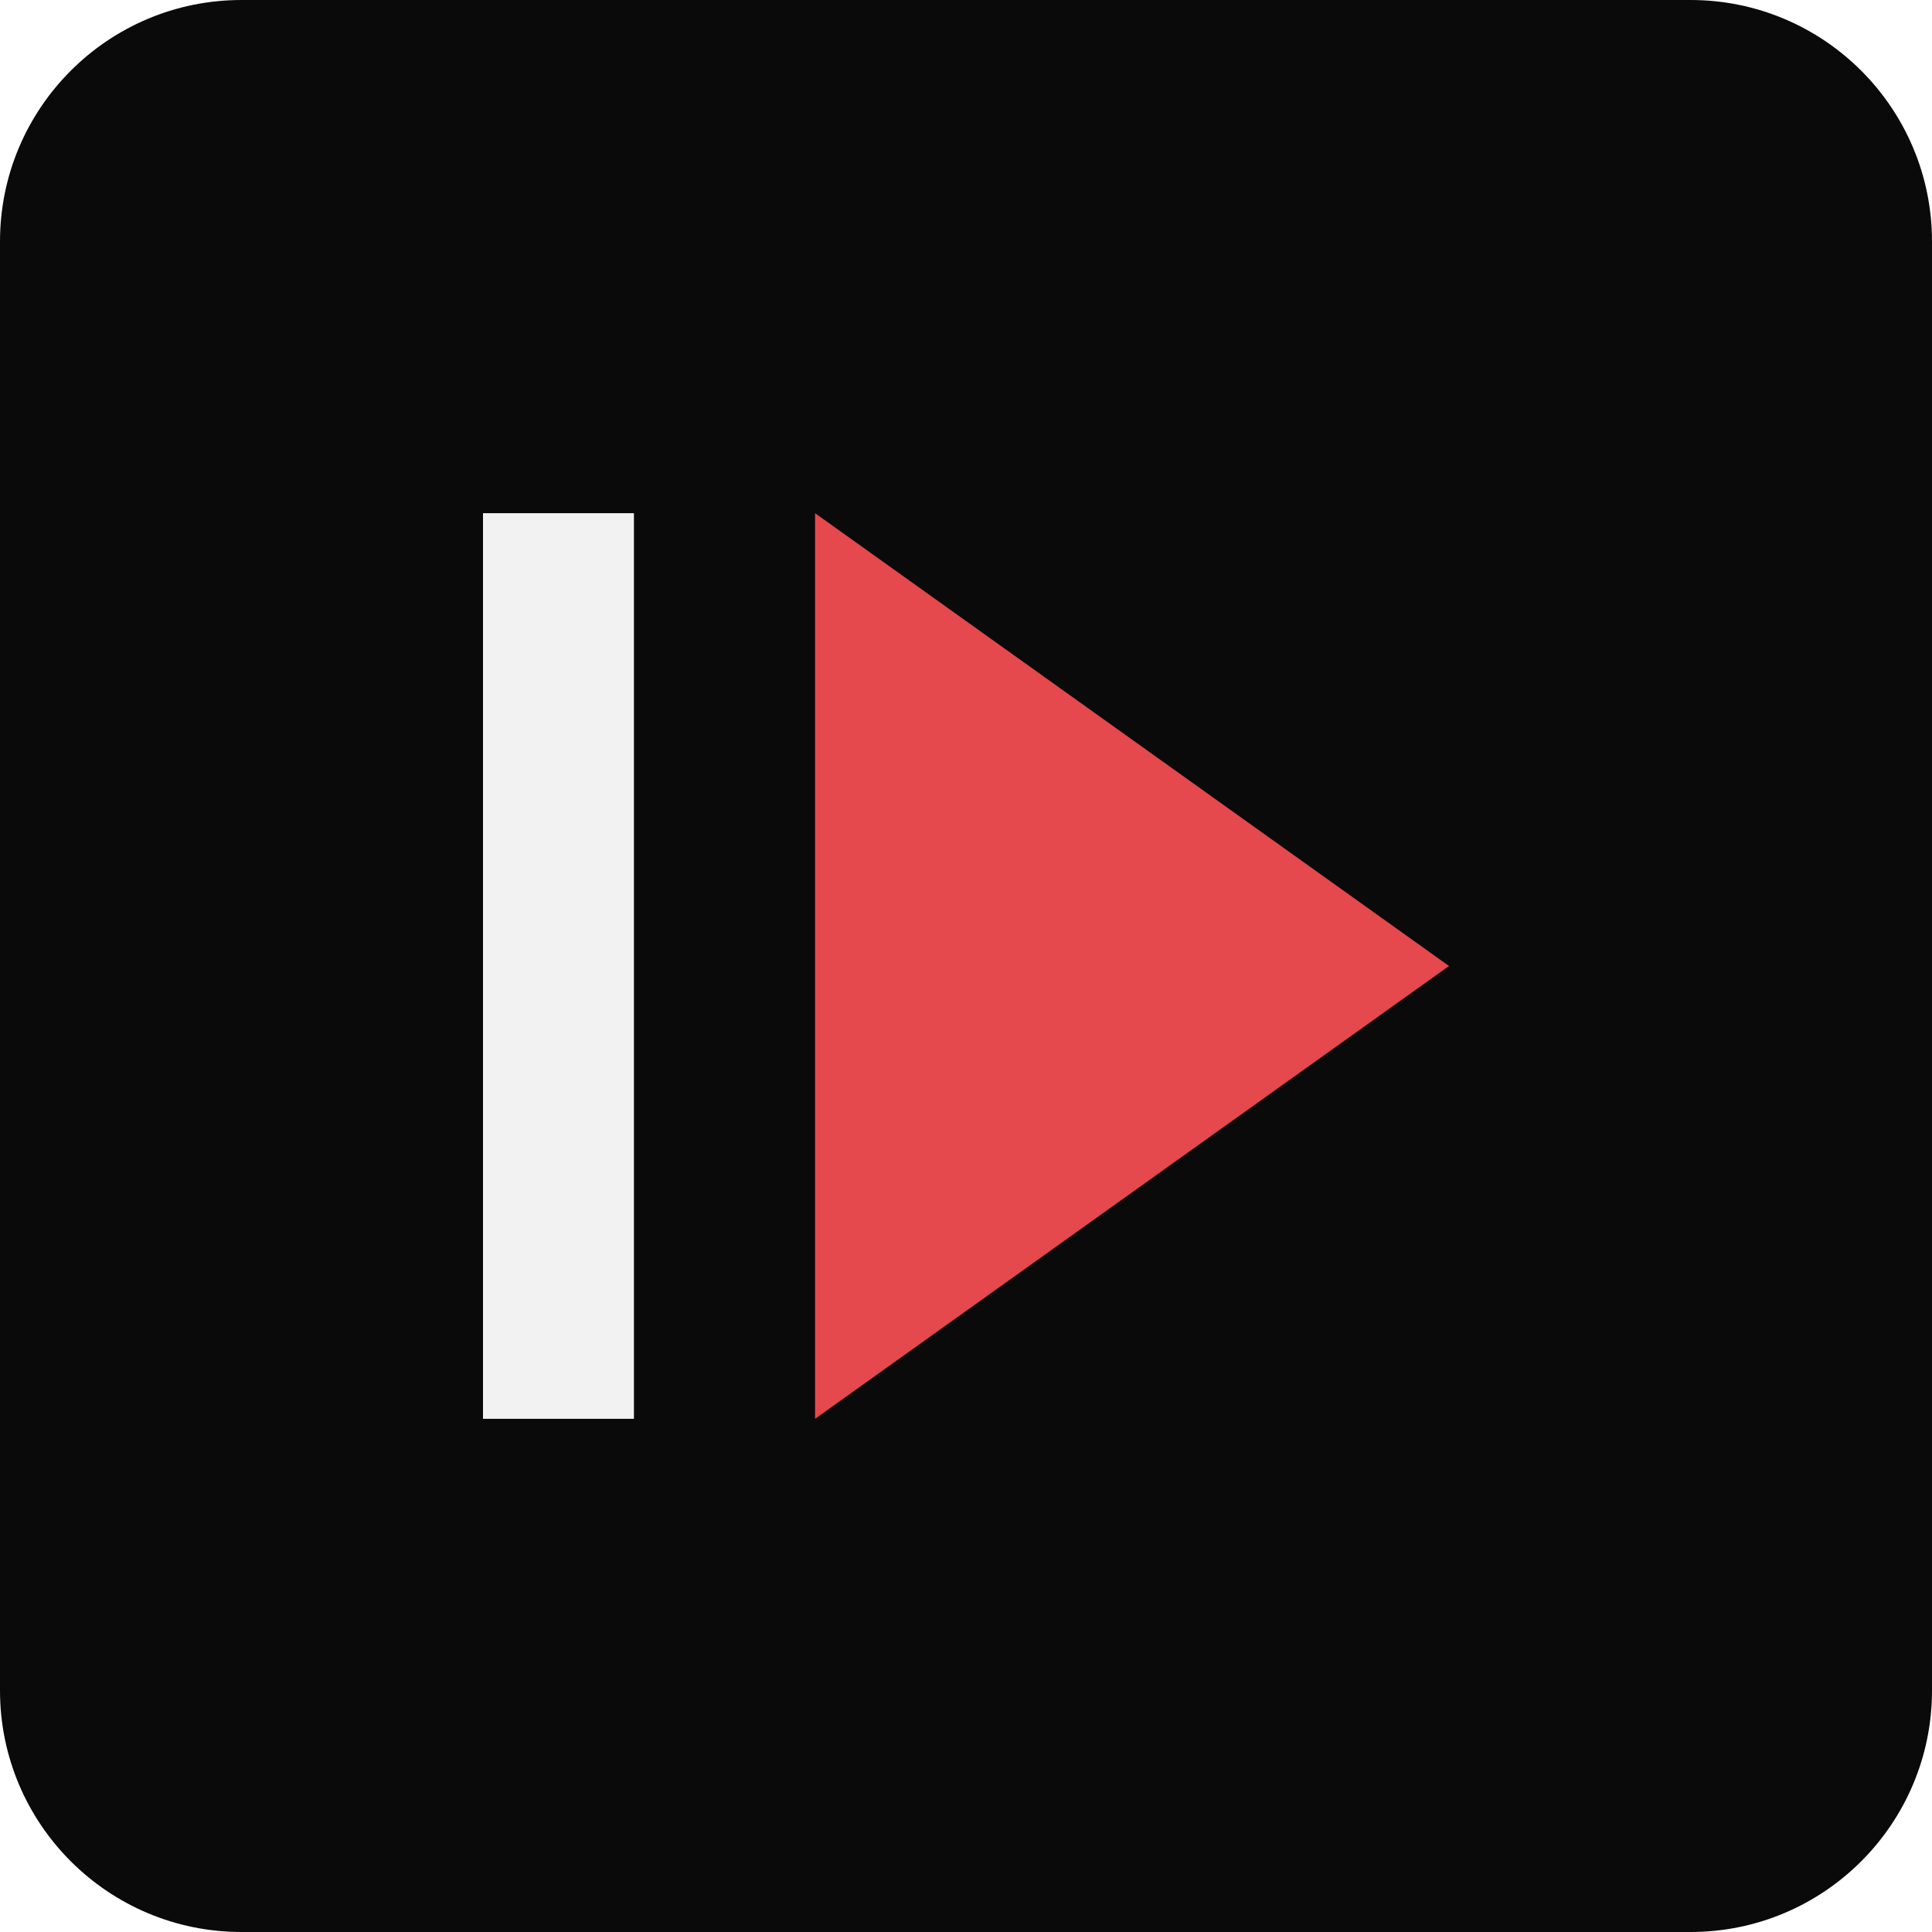
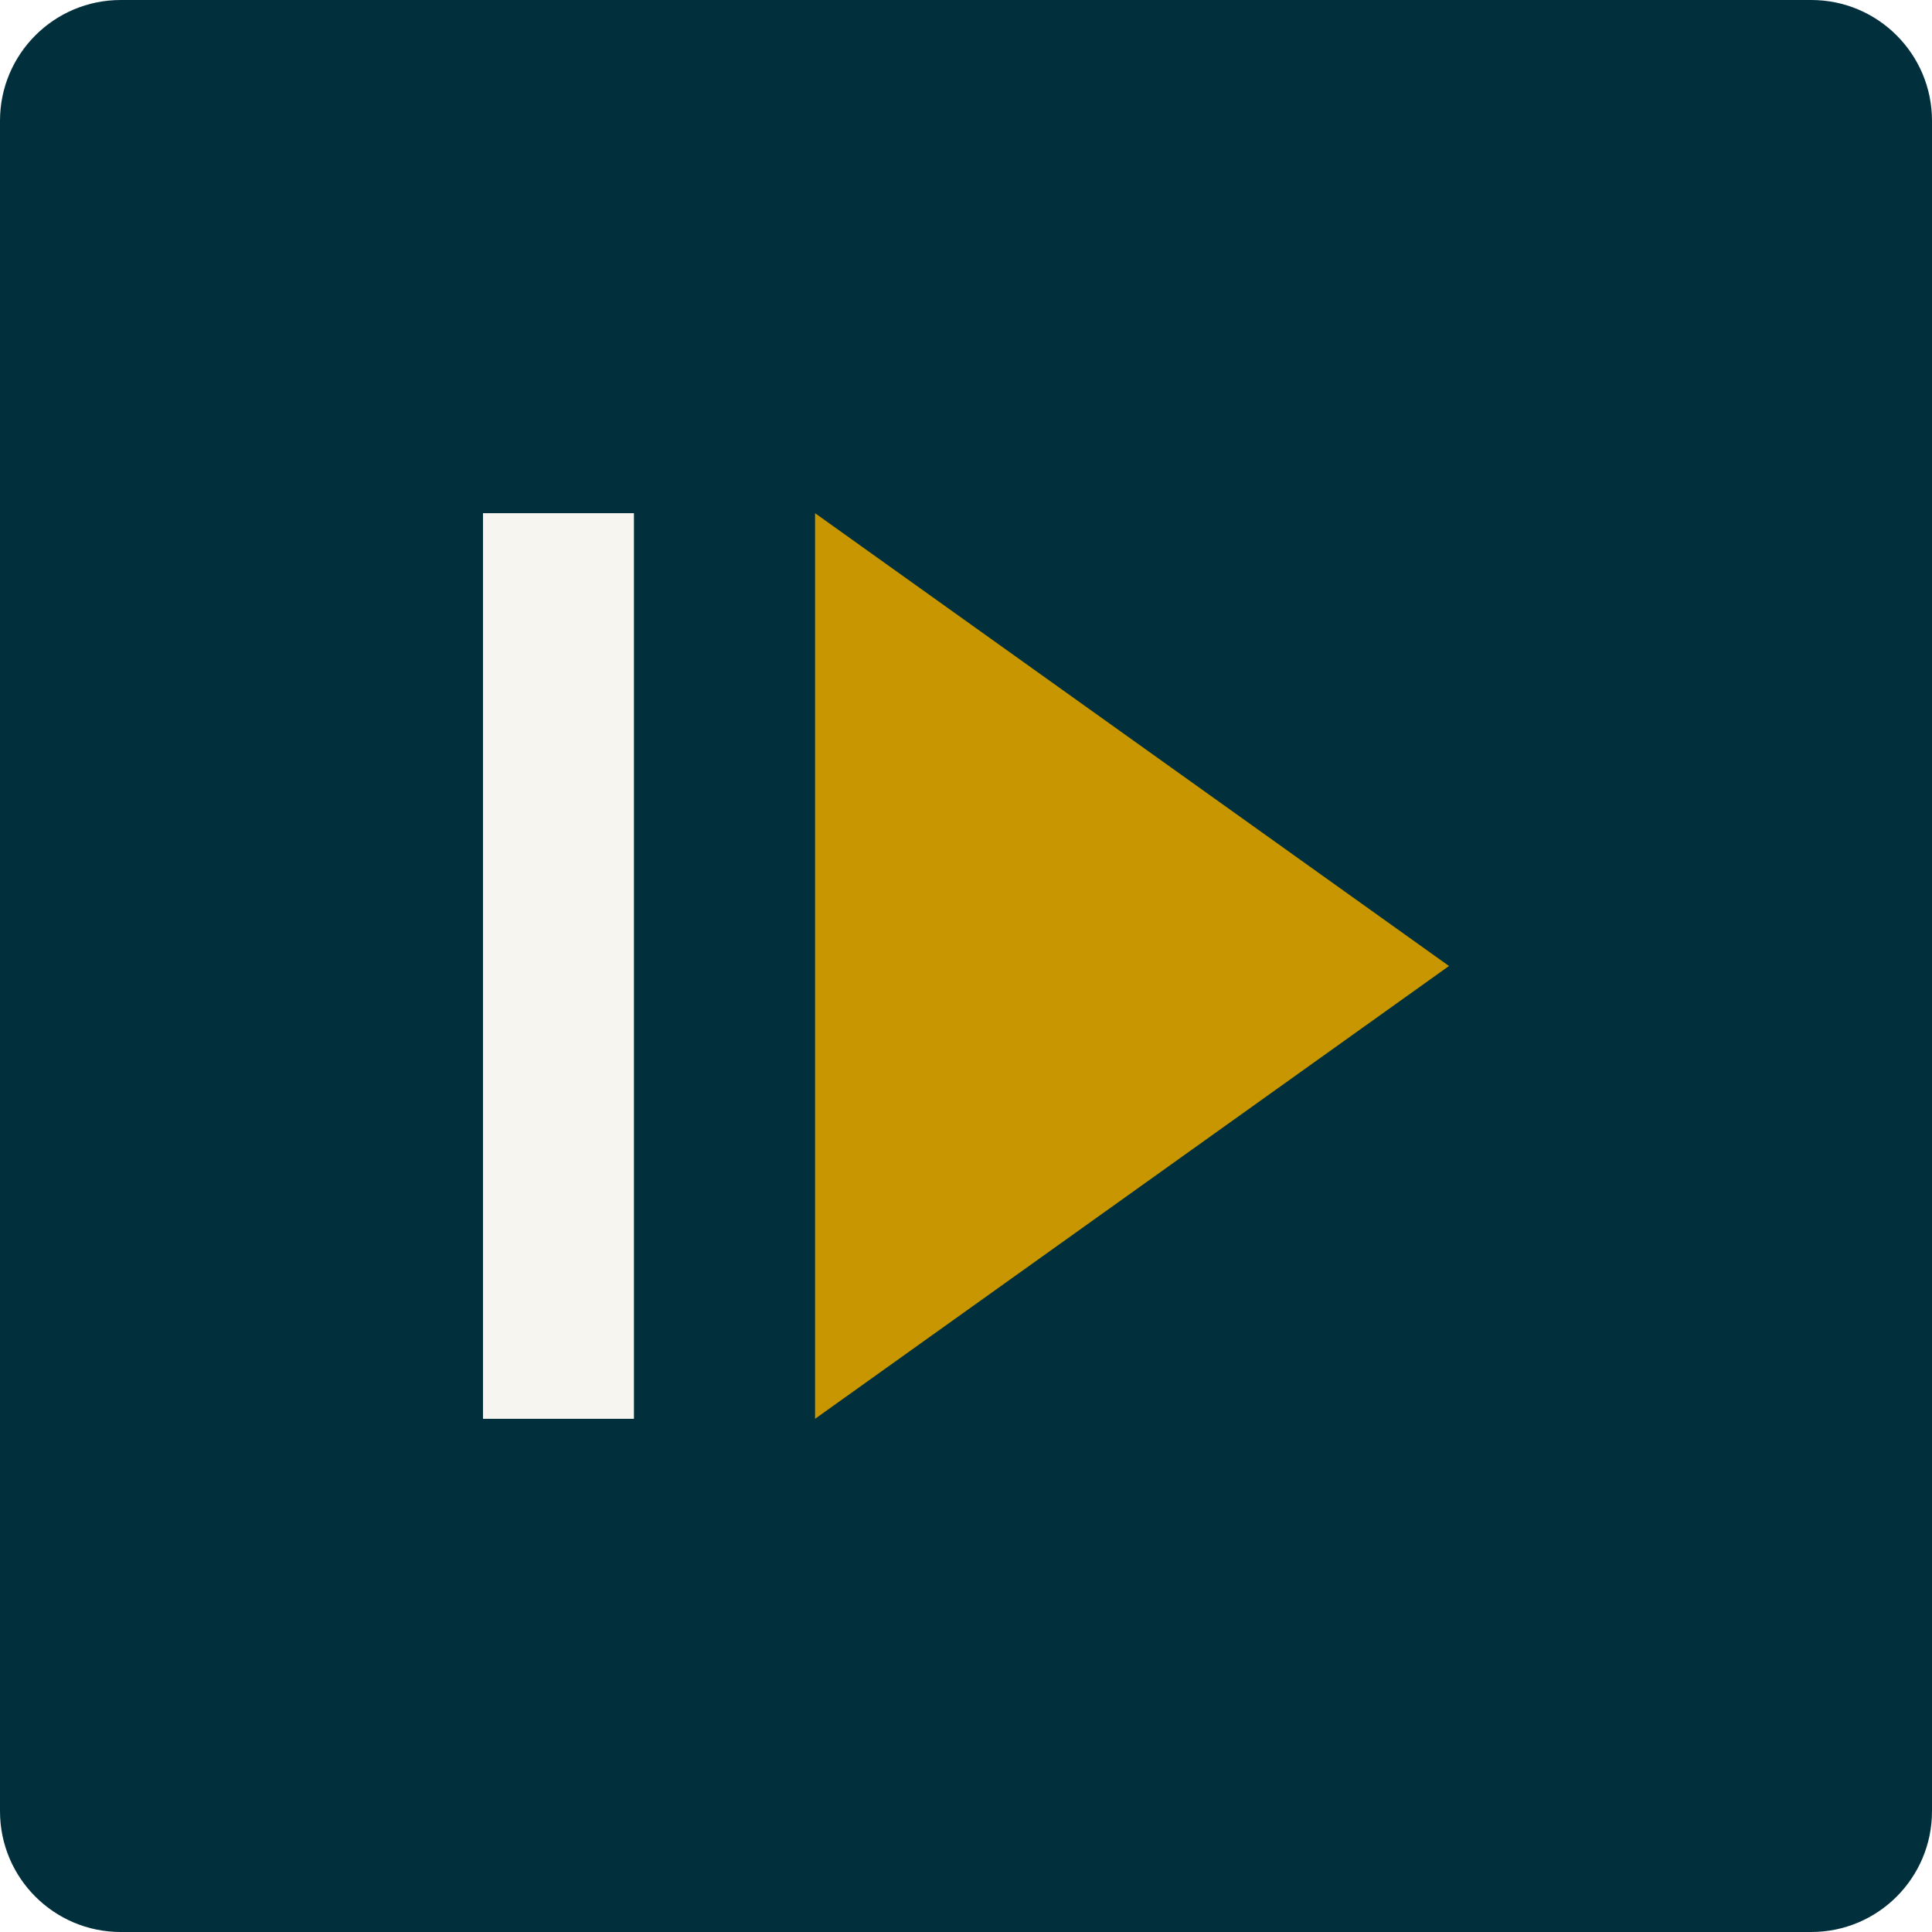
<svg xmlns="http://www.w3.org/2000/svg" viewBox="0 0 64 64">
-   <rect width="64" height="64" rx="8" fill="#0a0a0b" />
-   <rect x="16" y="17" width="5" height="30" fill="#f2f2f3" />
-   <path d="M27 17 L48 32 L27 47 Z" fill="#e5484d" />
+   <rect width="64" height="64" rx="4" fill="#01303c" />
+   <rect x="16" y="17" width="5" height="30" fill="#f7f5f0" />
+   <path d="M27 17 L48 32 L27 47 Z" fill="#c89600" />
</svg>
